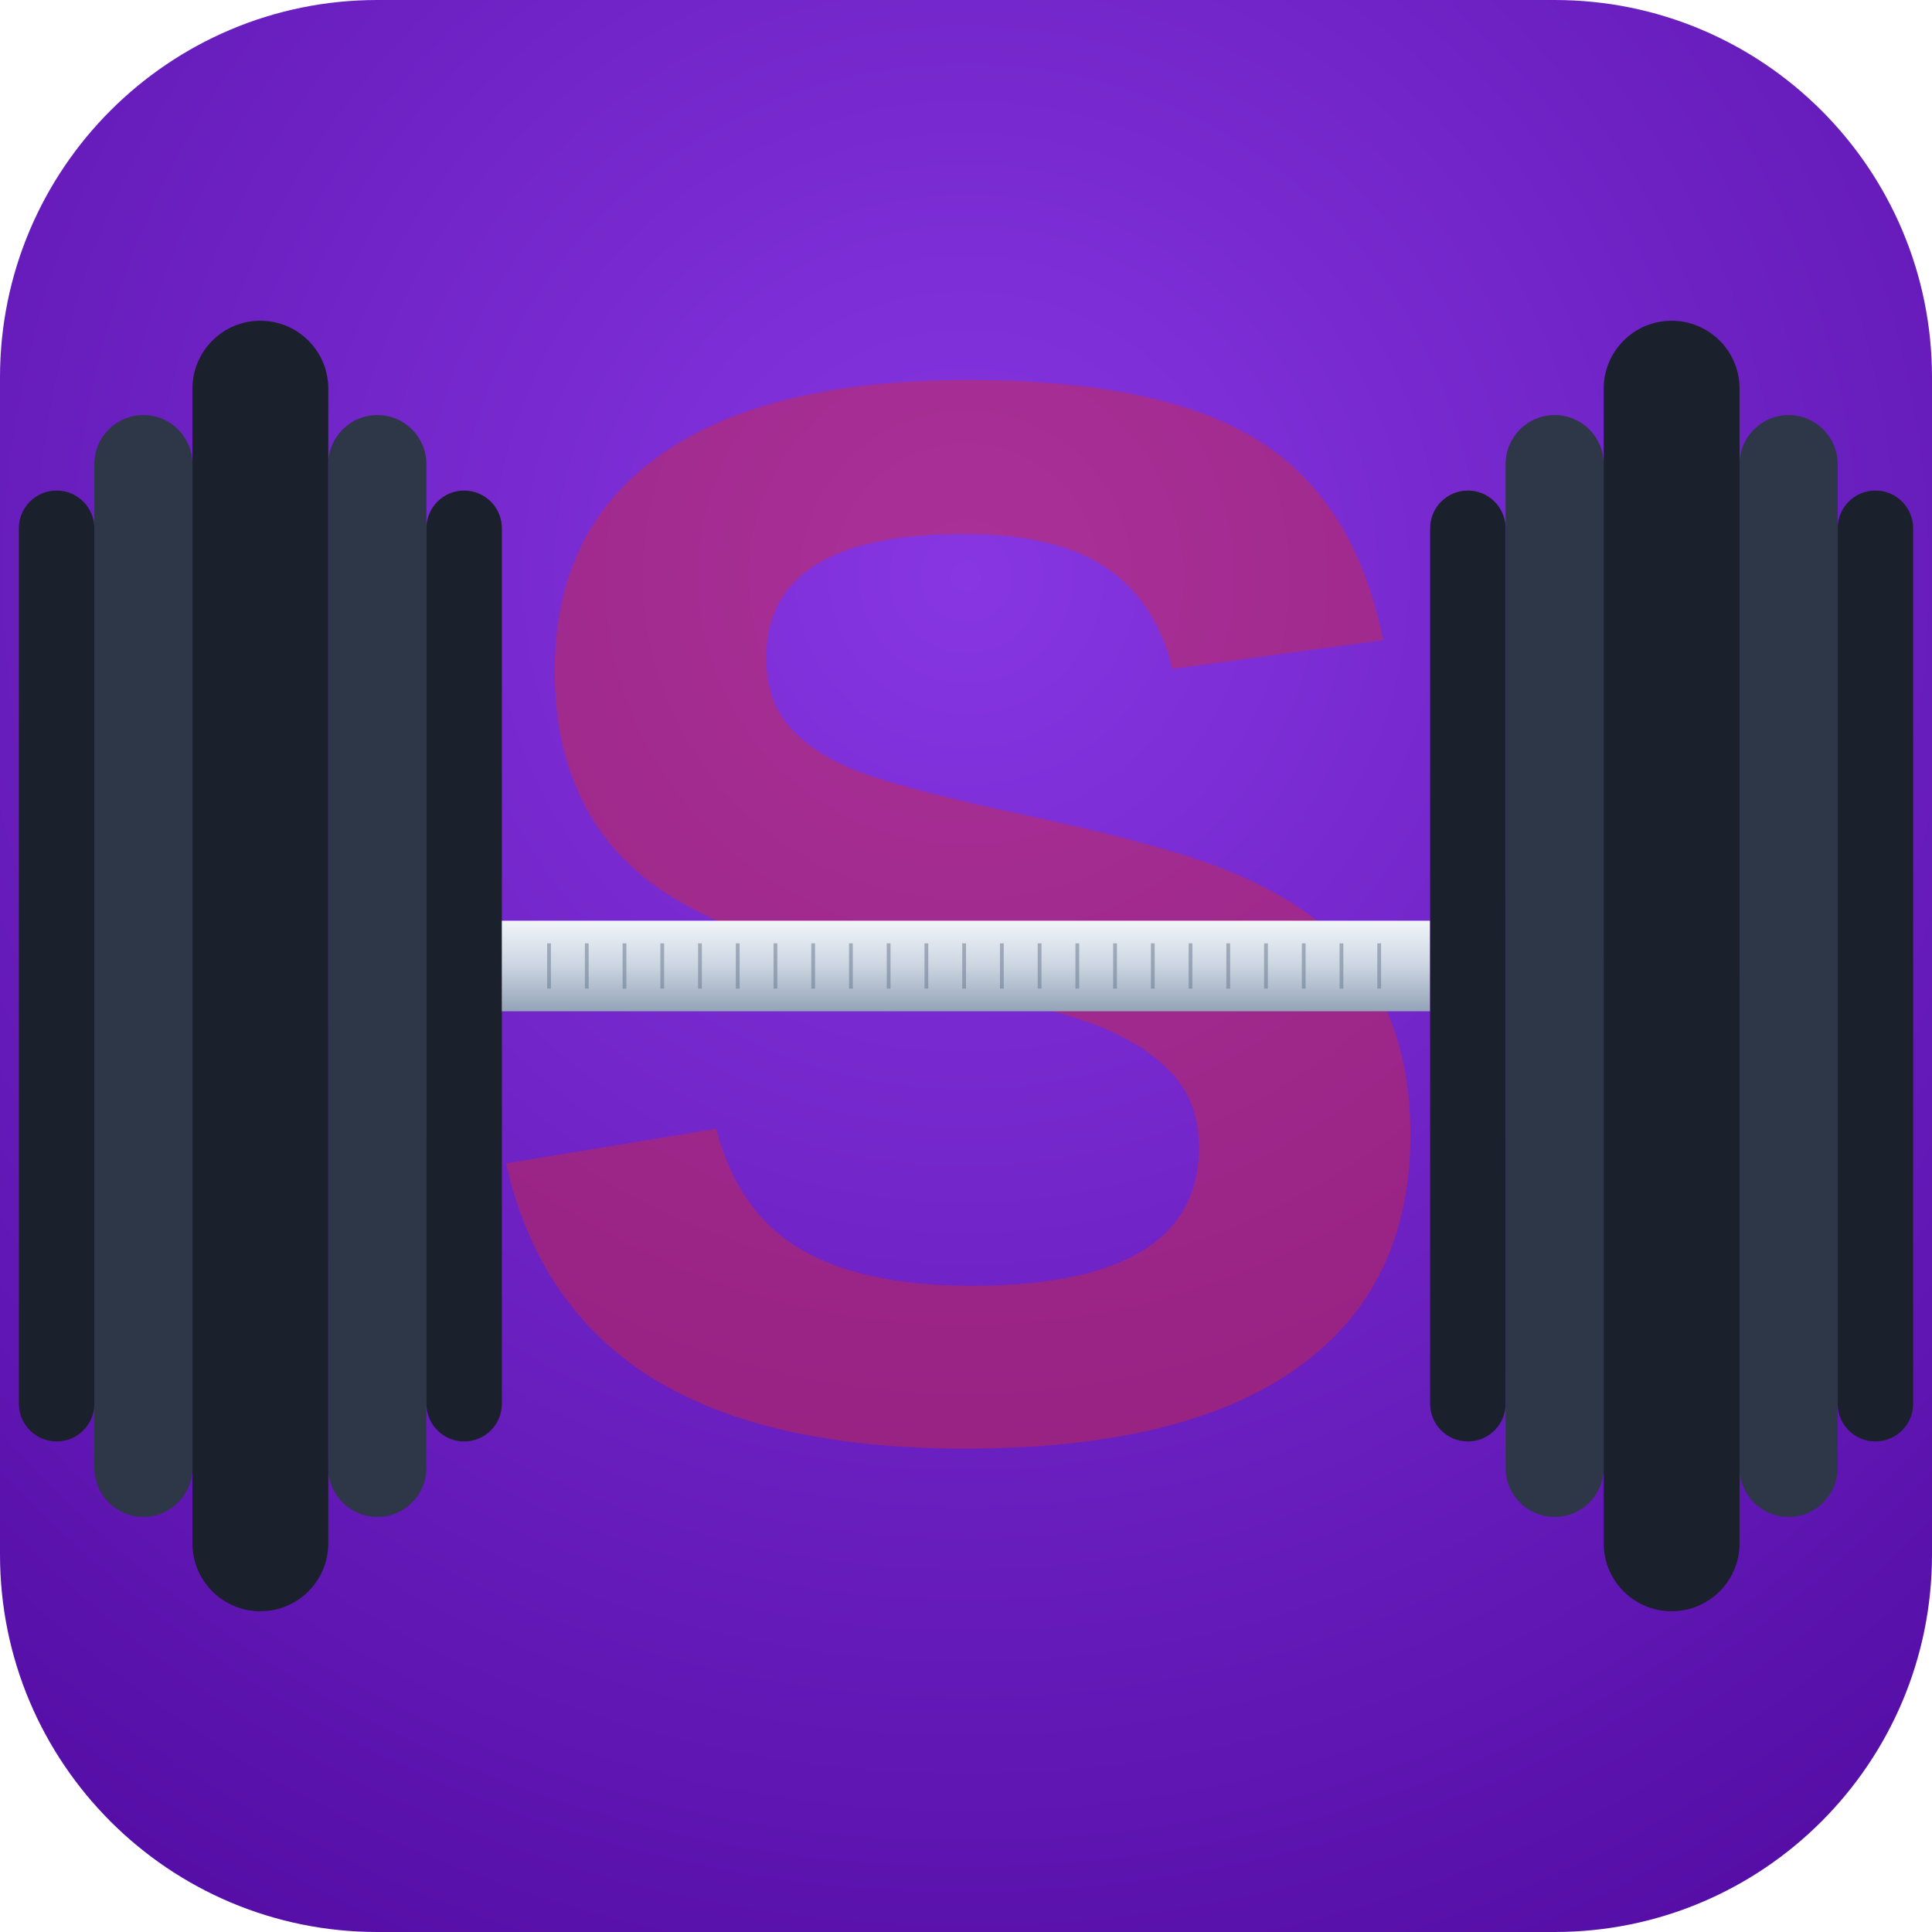
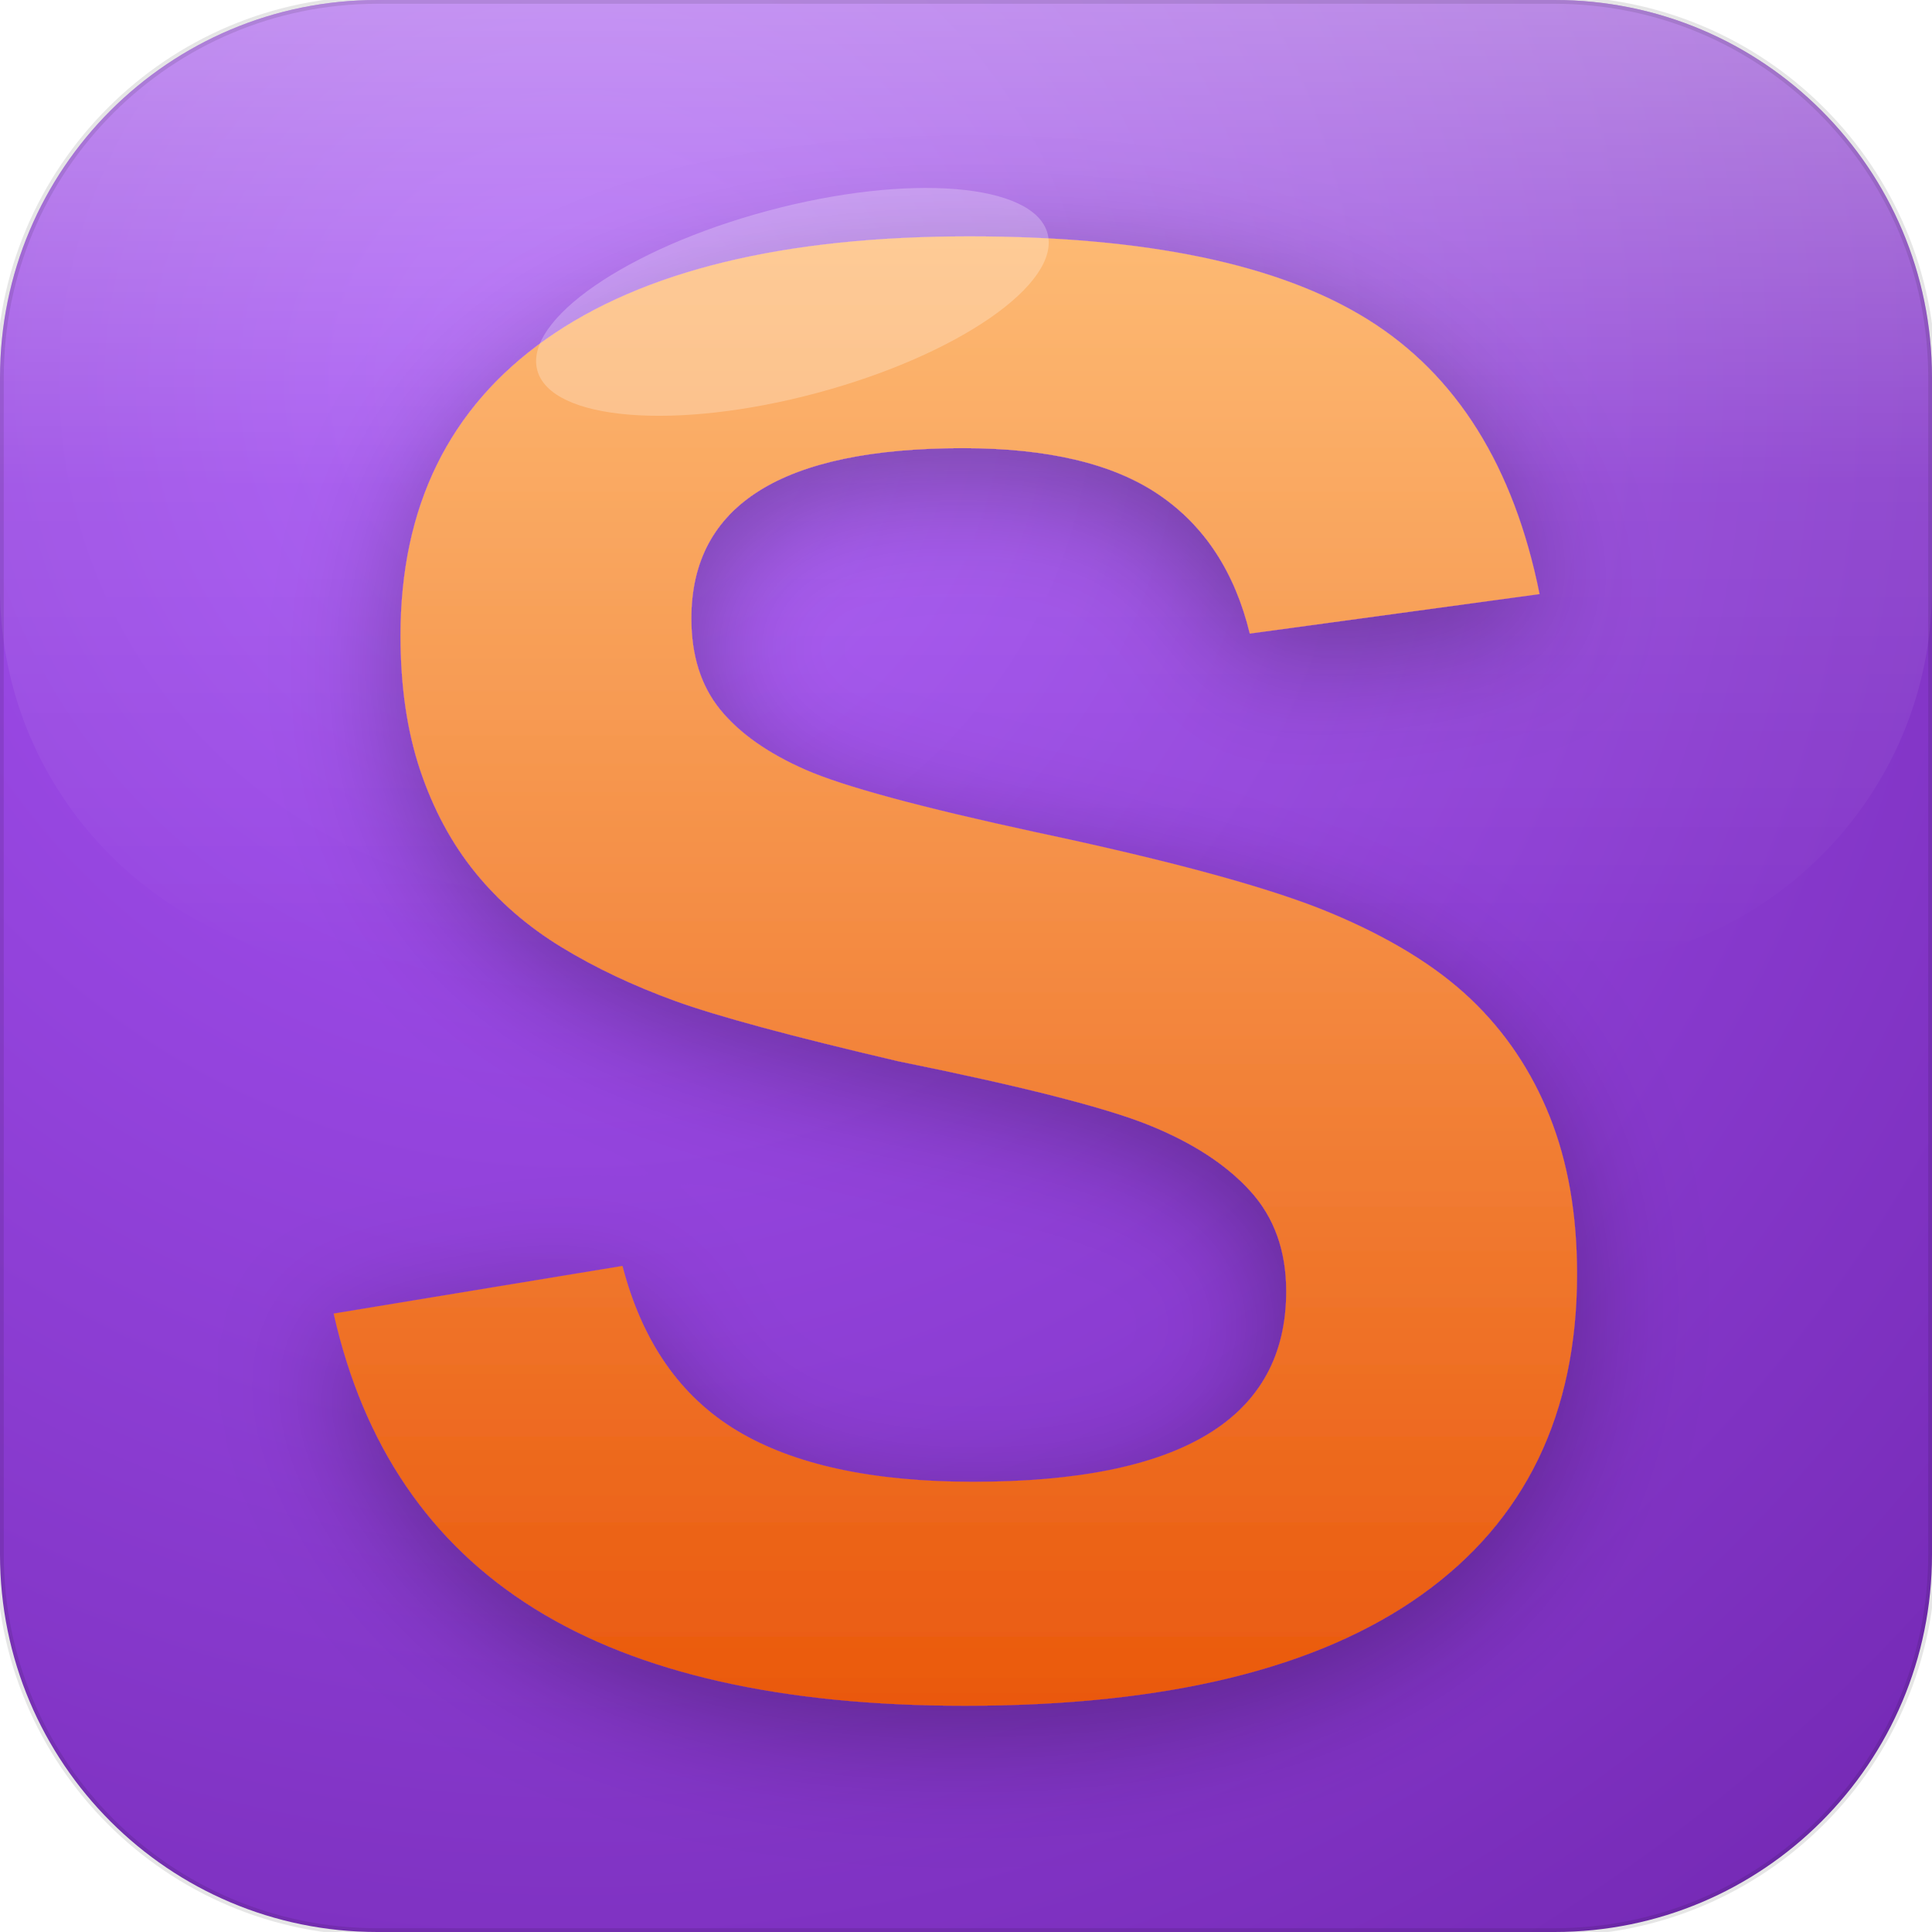
<svg xmlns="http://www.w3.org/2000/svg" viewBox="0 0 512 512" fill="none">
  <defs>
-     <radialGradient id="bgGrad" cx="50%" cy="30%" r="80%">
-       <stop offset="0%" style="stop-color:hsl(268deg 75% 55%);stop-opacity:1" />
-       <stop offset="100%" style="stop-color:hsl(268deg 85% 35%);stop-opacity:1" />
+     <radialGradient id="bgGradient" cx="0.3" cy="0.2" r="1.2">
+       <stop offset="0%" style="stop-color:#A855F7;stop-opacity:1" />
+       <stop offset="100%" style="stop-color:#6B21A8;stop-opacity:1" />
    </radialGradient>
-     <linearGradient id="metalGrad" x1="0%" y1="0%" x2="0%" y2="100%">
-       <stop offset="0%" style="stop-color:#F1F5F9;stop-opacity:1" />
-       <stop offset="50%" style="stop-color:#CBD5E1;stop-opacity:1" />
-       <stop offset="100%" style="stop-color:#94A3B8;stop-opacity:1" />
+     <linearGradient id="textGradient" x1="0%" y1="0%" x2="0%" y2="100%">
+       <stop offset="0%" style="stop-color:#FDBA74;stop-opacity:1" />
+       <stop offset="100%" style="stop-color:#EA580C;stop-opacity:1" />
+     </linearGradient>
+     <linearGradient id="glassHighlight" x1="0%" y1="0%" x2="0%" y2="100%">
+       <stop offset="0%" style="stop-color:rgba(255,255,255,0.4);stop-opacity:1" />
+       <stop offset="50%" style="stop-color:rgba(255,255,255,0.1);stop-opacity:1" />
+       <stop offset="100%" style="stop-color:rgba(255,255,255,0);stop-opacity:1" />
    </linearGradient>
  </defs>
-   <rect width="512" height="512" rx="100" fill="url(#bgGrad)" />
-   <text x="256" y="380" text-anchor="middle" fill="hsl(0deg 72% 51%)" font-family="Arial, sans-serif" font-size="400" font-weight="900" opacity="0.4">S</text>
-   <g stroke="none">
-     <rect x="5" y="130" width="20" height="252" rx="10" fill="#1A202C" />
-     <rect x="25" y="110" width="26" height="292" rx="13" fill="#2D3748" />
-     <rect x="51" y="85" width="36" height="342" rx="18" fill="#1A202C" />
-     <rect x="87" y="110" width="26" height="292" rx="13" fill="#2D3748" />
-     <rect x="113" y="130" width="20" height="252" rx="10" fill="#1A202C" />
-     <rect x="133" y="244" width="246" height="24" fill="url(#metalGrad)" />
-     <g opacity="0.5">
-       <rect x="145" y="250" width="1" height="12" fill="#64748B" />
-       <rect x="155" y="250" width="1" height="12" fill="#64748B" />
-       <rect x="165" y="250" width="1" height="12" fill="#64748B" />
-       <rect x="175" y="250" width="1" height="12" fill="#64748B" />
-       <rect x="185" y="250" width="1" height="12" fill="#64748B" />
-       <rect x="195" y="250" width="1" height="12" fill="#64748B" />
-       <rect x="205" y="250" width="1" height="12" fill="#64748B" />
-       <rect x="215" y="250" width="1" height="12" fill="#64748B" />
-       <rect x="225" y="250" width="1" height="12" fill="#64748B" />
-       <rect x="235" y="250" width="1" height="12" fill="#64748B" />
-       <rect x="245" y="250" width="1" height="12" fill="#64748B" />
-       <rect x="255" y="250" width="1" height="12" fill="#64748B" />
-       <rect x="265" y="250" width="1" height="12" fill="#64748B" />
-       <rect x="275" y="250" width="1" height="12" fill="#64748B" />
-       <rect x="285" y="250" width="1" height="12" fill="#64748B" />
-       <rect x="295" y="250" width="1" height="12" fill="#64748B" />
-       <rect x="305" y="250" width="1" height="12" fill="#64748B" />
-       <rect x="315" y="250" width="1" height="12" fill="#64748B" />
-       <rect x="325" y="250" width="1" height="12" fill="#64748B" />
-       <rect x="335" y="250" width="1" height="12" fill="#64748B" />
-       <rect x="345" y="250" width="1" height="12" fill="#64748B" />
-       <rect x="355" y="250" width="1" height="12" fill="#64748B" />
-       <rect x="365" y="250" width="1" height="12" fill="#64748B" />
-     </g>
-     <rect x="379" y="130" width="20" height="252" rx="10" fill="#1A202C" />
-     <rect x="399" y="110" width="26" height="292" rx="13" fill="#2D3748" />
-     <rect x="425" y="85" width="36" height="342" rx="18" fill="#1A202C" />
-     <rect x="461" y="110" width="26" height="292" rx="13" fill="#2D3748" />
-     <rect x="487" y="130" width="20" height="252" rx="10" fill="#1A202C" />
-   </g>
+   <rect width="512" height="512" rx="100" fill="url(#bgGradient)" />
+   <rect width="512" height="256" rx="100" fill="url(#glassHighlight)" />
+   <rect width="512" height="512" rx="100" fill="none" stroke="rgba(0,0,0,0.1)" stroke-width="2" stroke-dasharray="none" />
+   <text x="256" y="256" text-anchor="middle" fill="url(#textGradient)" font-family="Arial, sans-serif" font-size="550" font-weight="bold" dominant-baseline="central" filter="drop-shadow(0 8px 16px rgba(0,0,0,0.3))">S</text>
+   <ellipse cx="210" cy="80" rx="70" ry="25" fill="rgba(255,255,255,0.25)" transform="rotate(-15 210 80)" />
</svg>
